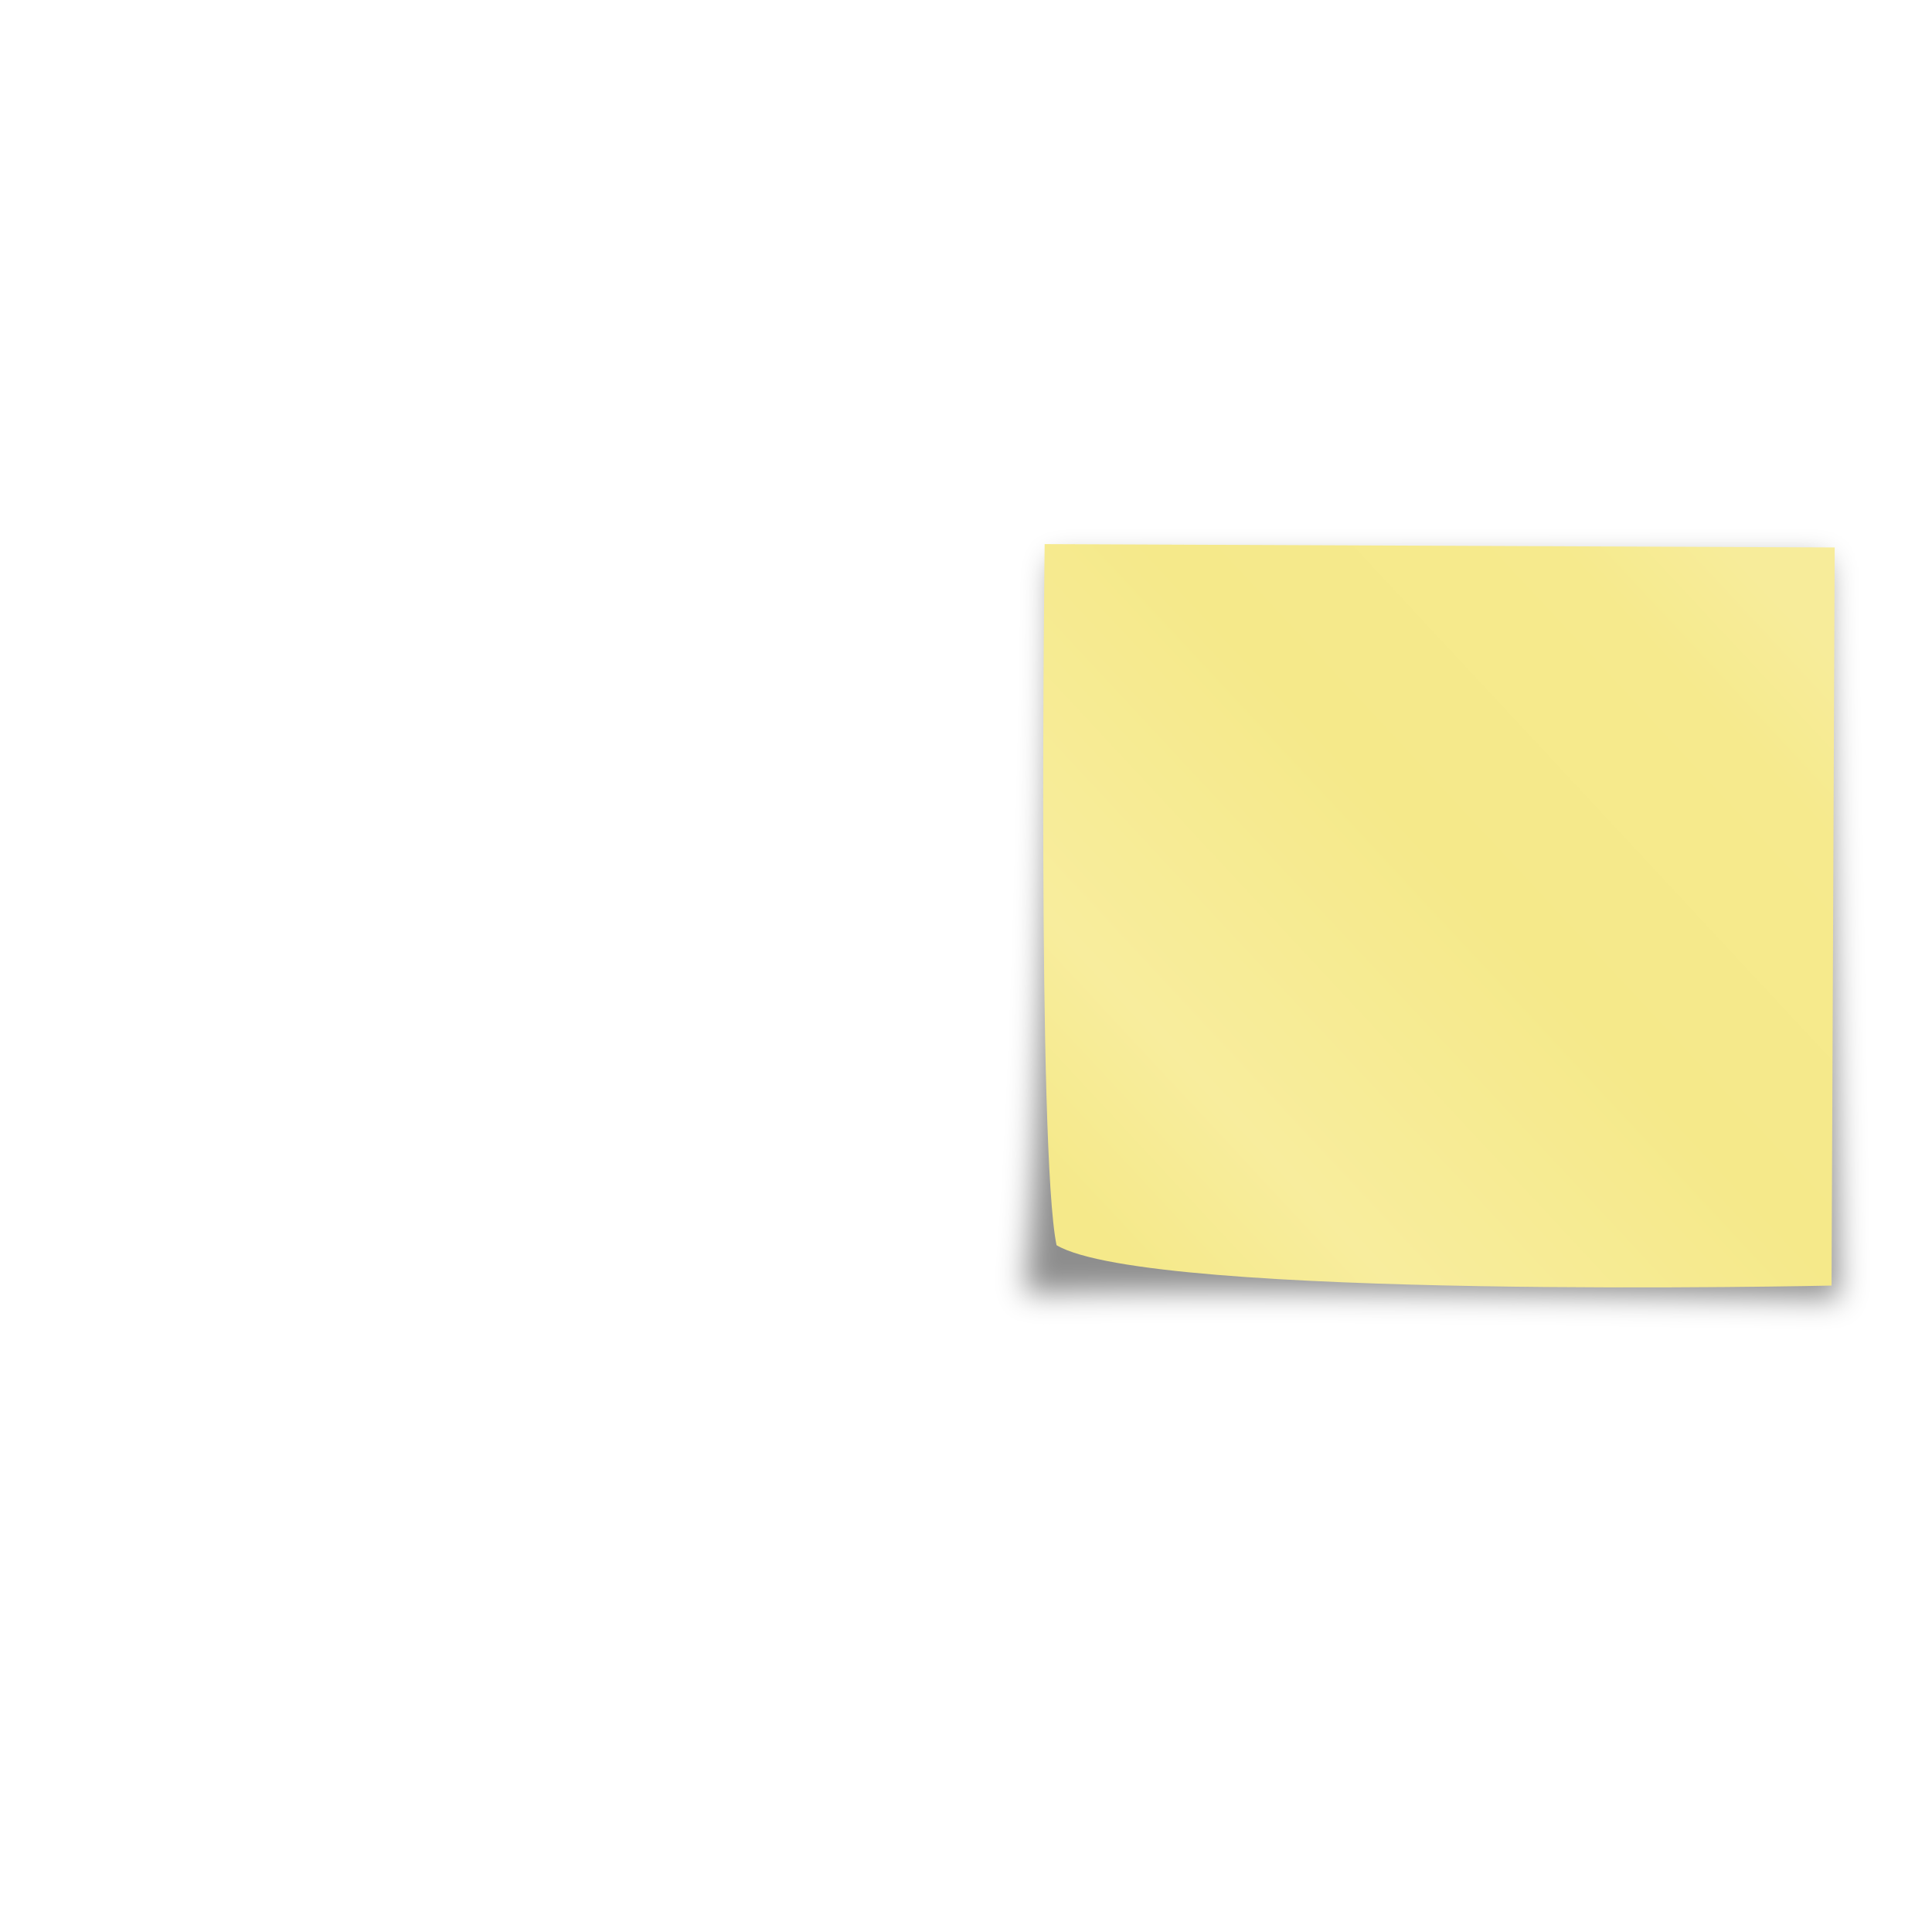
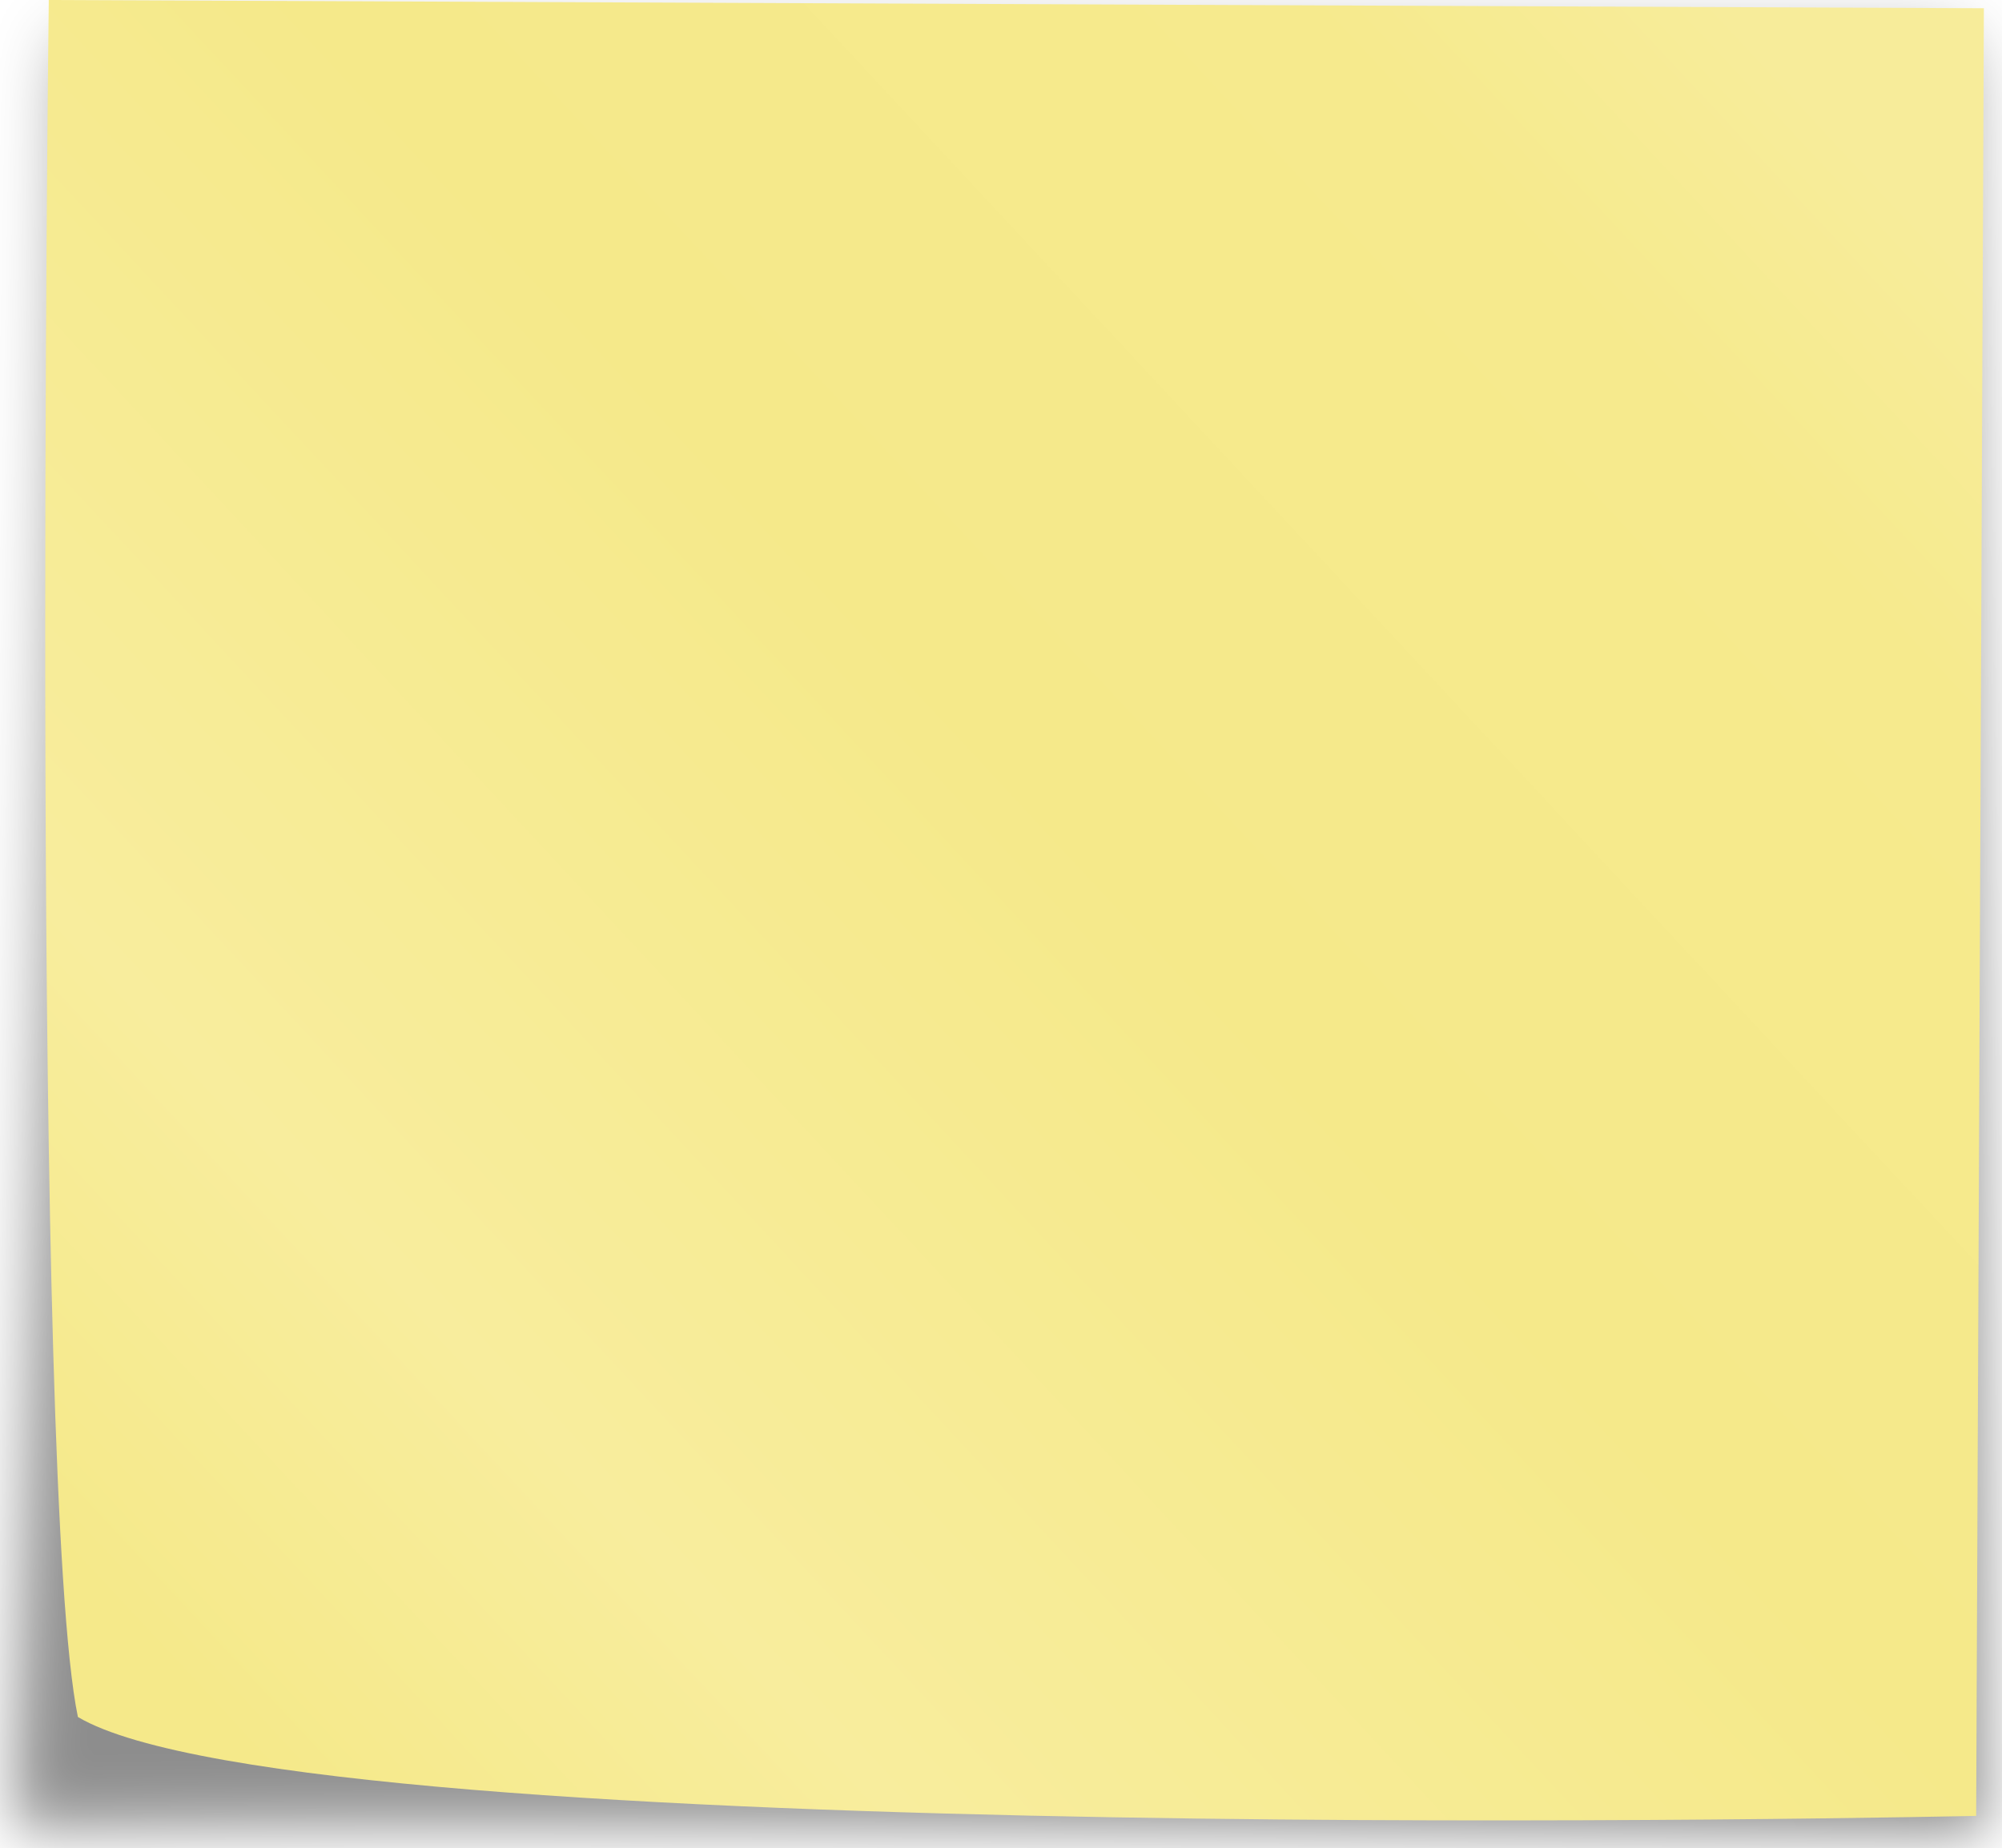
- <svg xmlns="http://www.w3.org/2000/svg" width="744.09" height="744.09" viewBox="0 0 744.094 400">
+ <svg xmlns="http://www.w3.org/2000/svg" viewBox="394.67 37.51 314.8 290.59">
  <defs>
    <filter id="b">
      <feGaussianBlur stdDeviation="5.46" />
    </filter>
    <linearGradient id="a" x1="677.04" x2="415.78" y1="50.781" y2="294" gradientUnits="userSpaceOnUse">
      <stop stop-color="#f7ec9a" offset="0" />
      <stop stop-color="#f6ea8d" offset=".134" />
      <stop stop-color="#f5e98a" offset=".457" />
      <stop stop-color="#f8ed9d" offset=".809" />
      <stop stop-color="#f5e98a" offset="1" />
    </linearGradient>
  </defs>
  <path transform="matrix(1.0231 .0042596 -.0043582 .99999 293.96 -626.72)" d="m111.75 670.22 291.36-1.425 5.865 284.29s-228.99-3.831-306.48-0.723c7.347-70.315 9.253-282.14 9.253-282.14z" filter="url(#b)" opacity=".448" />
  <path d="m402.34 37.51 304.28 1.296-1.211 284.28s-262.56 5.771-298.49-15.557c-7.499-36.061-4.579-270.02-4.579-270.02z" fill="url(#a)" />
</svg>
